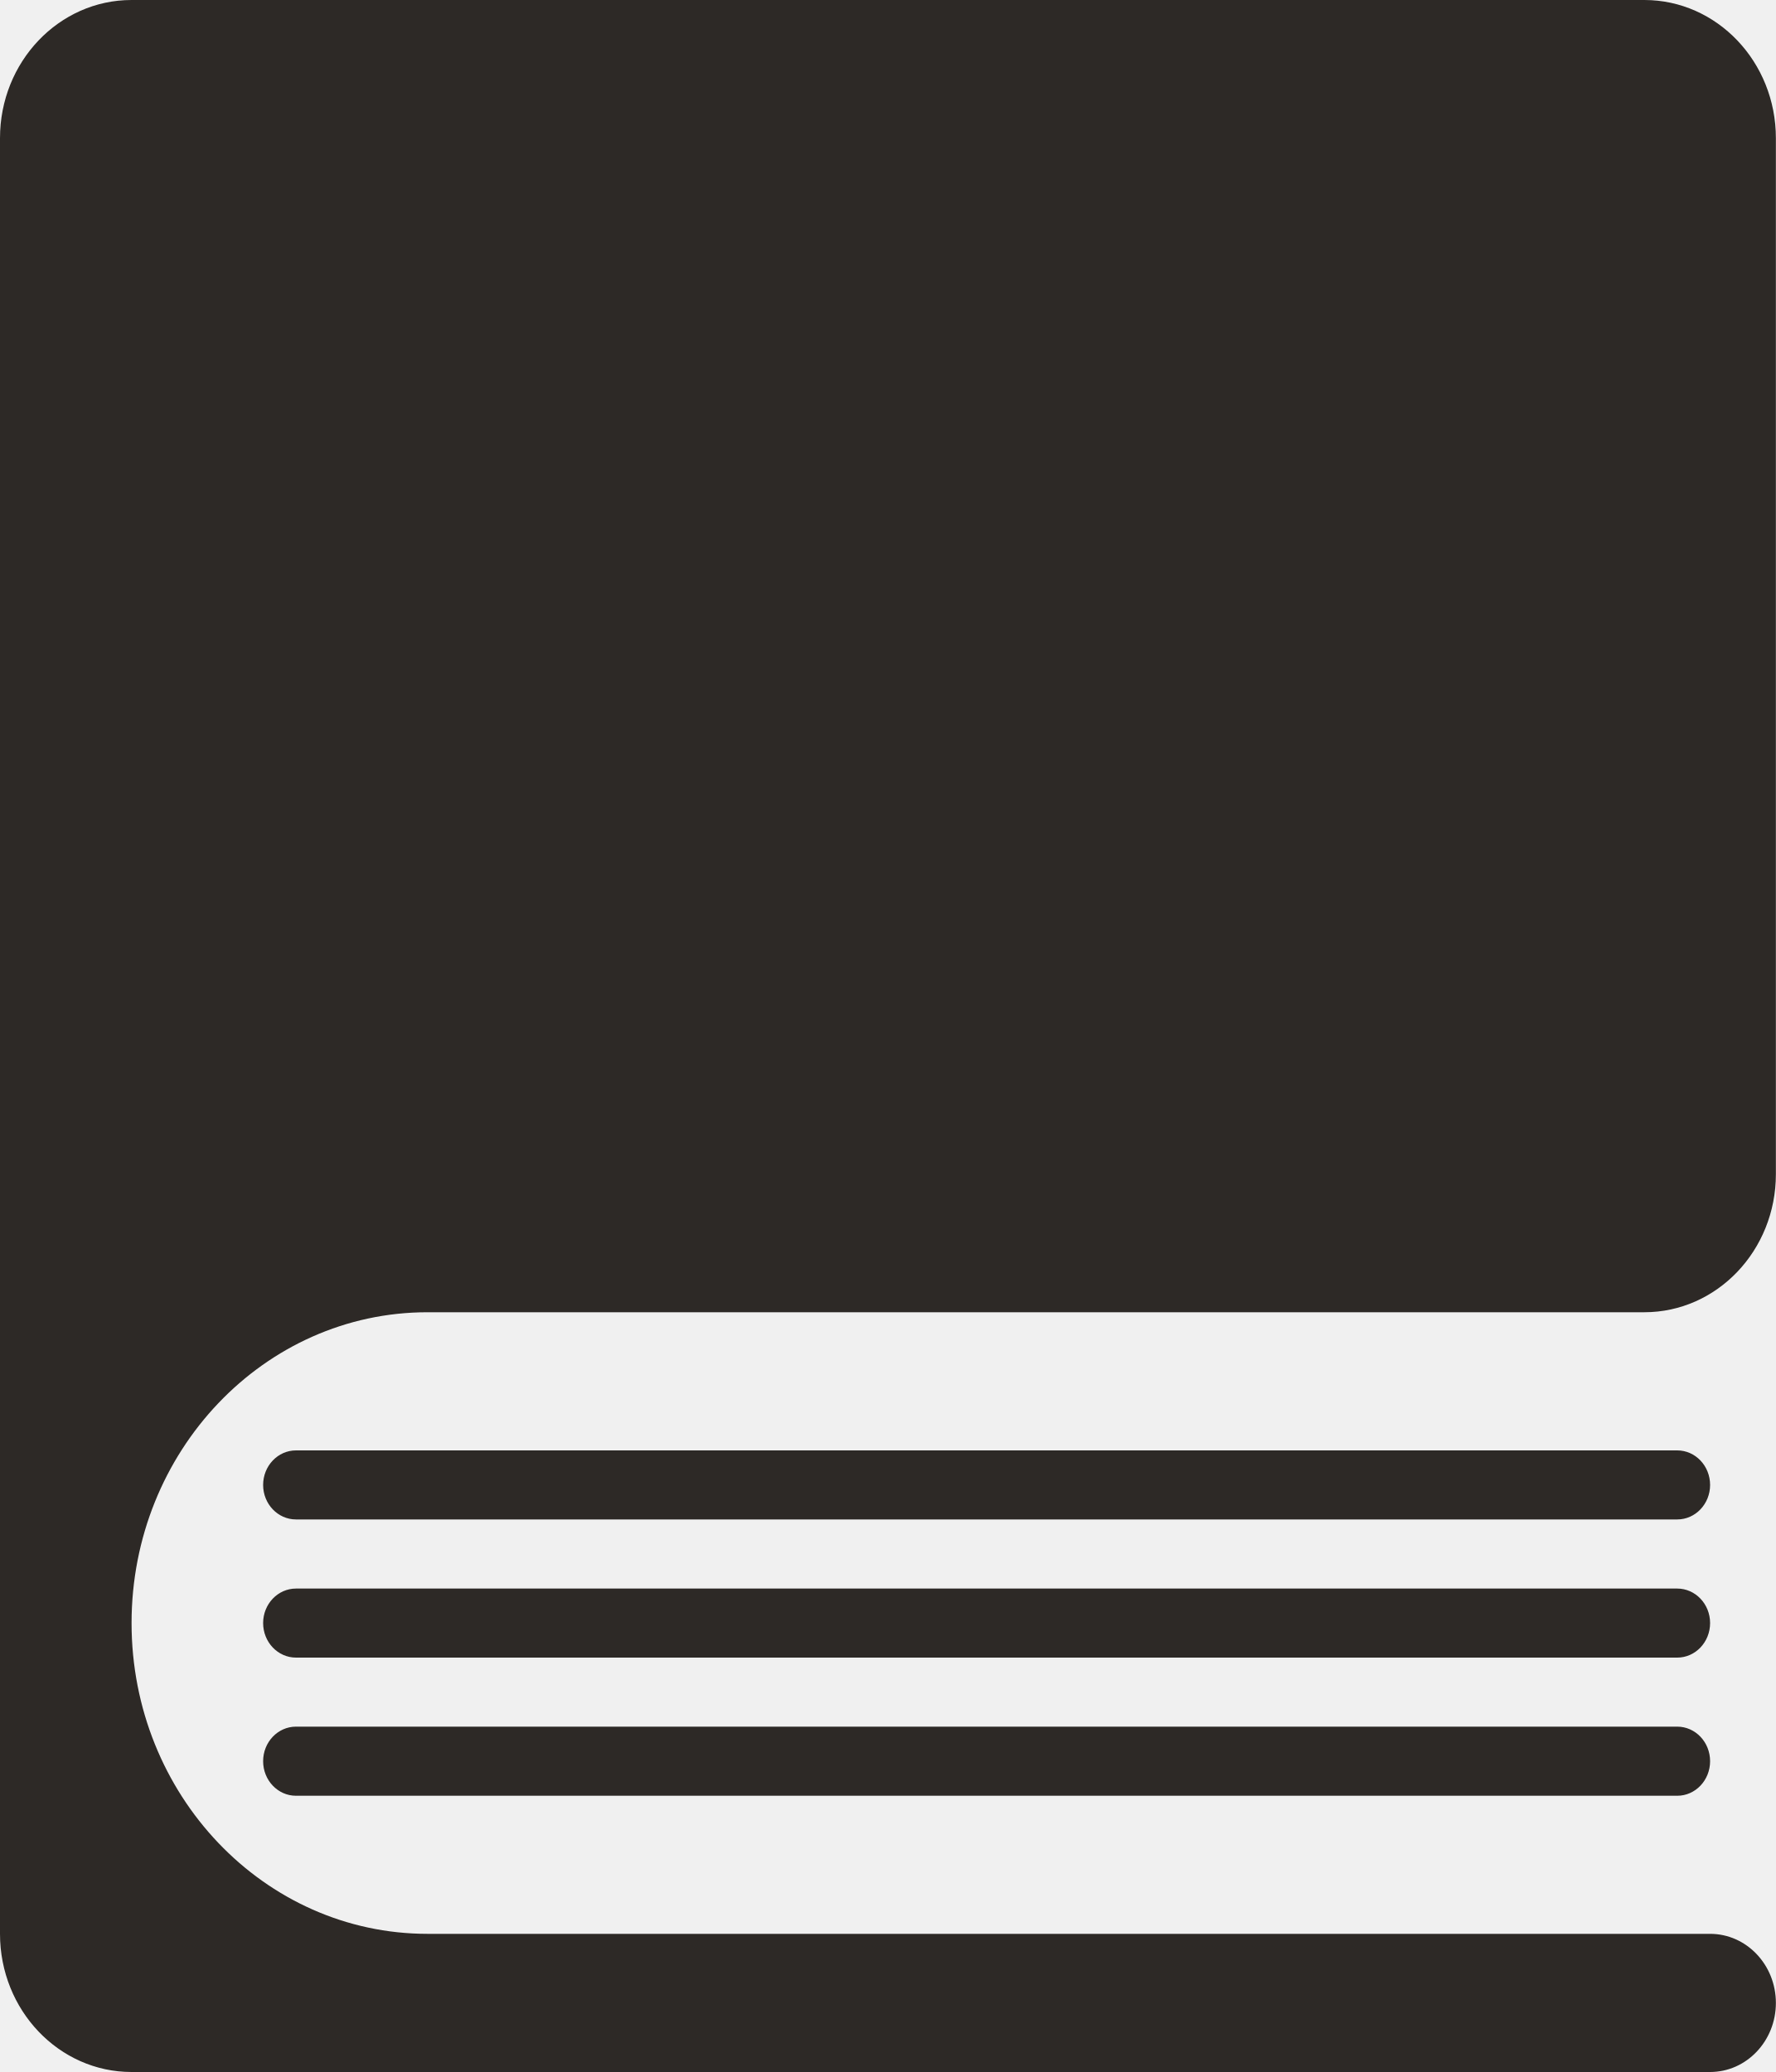
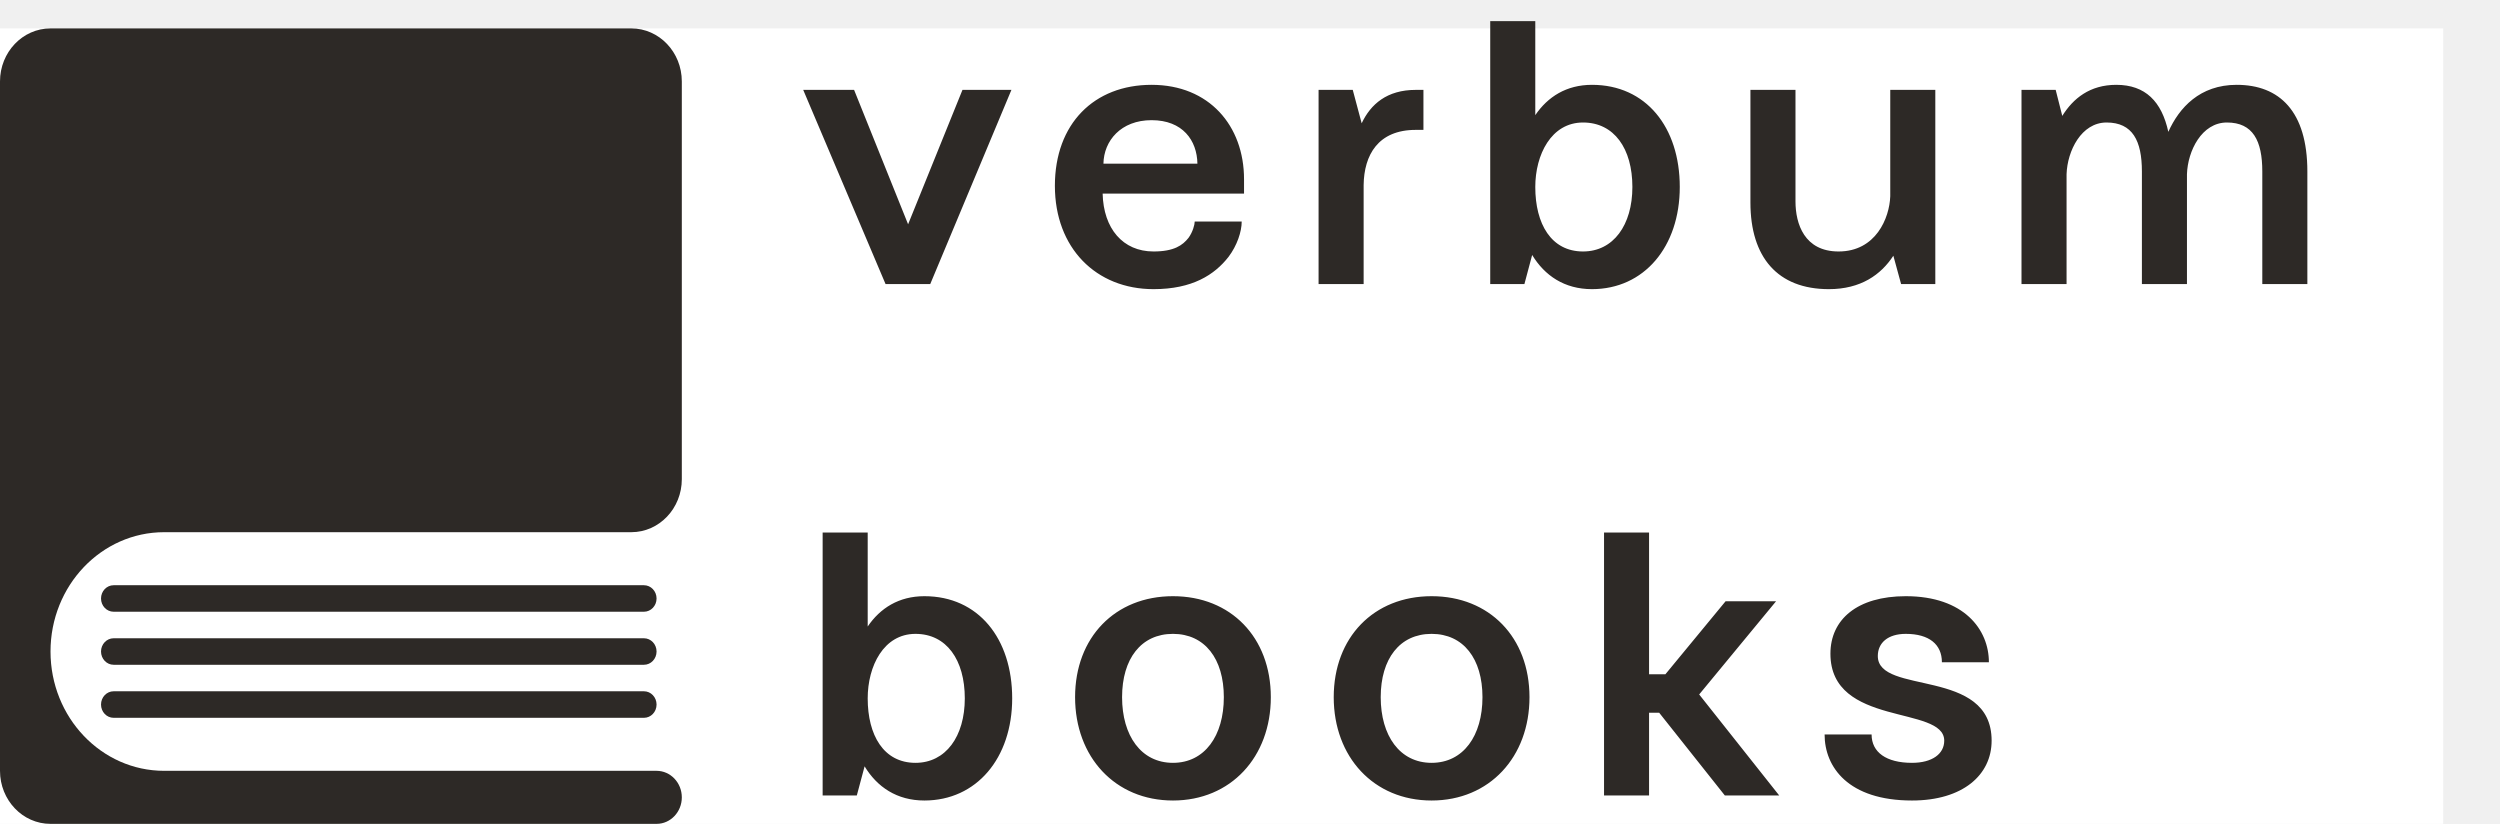
- <svg xmlns="http://www.w3.org/2000/svg" width="24" height="28" viewBox="0 0 24 28" fill="none">
-   <g clip-path="url(#clip0_726_155)">
-     <path fill-rule="evenodd" clip-rule="evenodd" d="M1.778 0C0.796 0 0 0.836 0 1.867V26.133C0 27.164 0.796 28 1.778 28H2.667H5.778H23.111C23.602 28 24 27.582 24 27.067C24 26.551 23.602 26.133 23.111 26.133H5.778C3.569 26.133 1.778 24.253 1.778 21.933C1.778 19.614 3.569 17.733 5.778 17.733H22.222C23.204 17.733 24 16.898 24 15.867V1.867C24 0.836 23.204 0 22.222 0H1.778ZM4 19.6C3.755 19.6 3.556 19.809 3.556 20.067C3.556 20.324 3.755 20.533 4 20.533H22.667C22.912 20.533 23.111 20.324 23.111 20.067C23.111 19.809 22.912 19.6 22.667 19.6H4ZM3.556 21.933C3.556 21.676 3.755 21.467 4 21.467H22.667C22.912 21.467 23.111 21.676 23.111 21.933C23.111 22.191 22.912 22.4 22.667 22.4H4C3.755 22.4 3.556 22.191 3.556 21.933ZM4 23.333C3.755 23.333 3.556 23.542 3.556 23.8C3.556 24.058 3.755 24.267 4 24.267H22.667C22.912 24.267 23.111 24.058 23.111 23.8C23.111 23.542 22.912 23.333 22.667 23.333H4Z" fill="#2D2926" />
+ <svg xmlns="http://www.w3.org/2000/svg" width="88" height="29" viewBox="0 0 88 29" fill="none">
+   <rect width="86" height="28" transform="translate(0 1)" fill="white" />
+   <g clip-path="url(#clip0_815_163)">
+     <path fill-rule="evenodd" clip-rule="evenodd" d="M1.778 1C0.796 1 0 1.836 0 2.867V27.133C0 28.164 0.796 29 1.778 29H2.667H5.778H23.111C23.602 29 24 28.582 24 28.067C24 27.551 23.602 27.133 23.111 27.133H5.778C3.569 27.133 1.778 25.253 1.778 22.933C1.778 20.614 3.569 18.733 5.778 18.733H22.222C23.204 18.733 24 17.898 24 16.867V2.867C24 1.836 23.204 1 22.222 1H1.778ZM4 20.6C3.755 20.6 3.556 20.809 3.556 21.067C3.556 21.324 3.755 21.533 4 21.533H22.667C22.912 21.533 23.111 21.324 23.111 21.067C23.111 20.809 22.912 20.6 22.667 20.6H4ZM3.556 22.933C3.556 22.676 3.755 22.467 4 22.467H22.667C22.912 22.467 23.111 22.676 23.111 22.933C23.111 23.191 22.912 23.4 22.667 23.4H4C3.755 23.4 3.556 23.191 3.556 22.933ZM4 24.333C3.755 24.333 3.556 24.542 3.556 24.8C3.556 25.058 3.755 25.267 4 25.267H22.667C22.912 25.267 23.111 25.058 23.111 24.8C23.111 24.542 22.912 24.333 22.667 24.333H4Z" fill="#2D2926" />
  </g>
+   <path d="M28.273 3.164H30.064L31.965 7.895L33.879 3.164H35.602L32.744 10H31.172L28.273 3.164ZM38.841 5.762H42.149C42.136 4.941 41.63 4.23 40.536 4.23C39.456 4.23 38.854 4.955 38.841 5.762ZM37.132 6.541C37.132 4.354 38.513 2.986 40.536 2.986C42.559 2.986 43.79 4.422 43.79 6.309V6.814H38.813C38.841 8.045 39.524 8.852 40.604 8.852C41.329 8.852 41.63 8.633 41.835 8.373C41.985 8.168 42.054 7.908 42.054 7.799H43.708C43.708 8.154 43.544 8.646 43.243 9.043C42.751 9.672 41.972 10.178 40.604 10.178C38.581 10.178 37.132 8.729 37.132 6.541ZM46.414 10V3.164H47.617L47.931 4.34C48.246 3.67 48.82 3.164 49.832 3.164H50.105V4.572H49.832C48.506 4.572 48.013 5.461 48 6.514V10H46.414ZM54.042 6.582C54.042 7.881 54.602 8.852 55.723 8.852C56.79 8.852 57.46 7.922 57.46 6.582C57.46 5.229 56.817 4.312 55.723 4.312C54.602 4.312 54.042 5.447 54.042 6.582ZM52.456 10V0.744H54.042V4.053C54.479 3.41 55.135 2.986 56.038 2.986C57.938 2.986 59.128 4.477 59.128 6.582C59.128 8.688 57.87 10.178 56.038 10.178C55.067 10.178 54.37 9.699 53.932 8.975L53.659 10H52.456ZM61.615 7.129V3.164H63.201V6.992V7.088C63.201 7.881 63.515 8.852 64.718 8.852C66.031 8.852 66.509 7.676 66.537 6.91V3.164H68.123V10H66.919L66.646 9.002C66.209 9.672 65.498 10.178 64.376 10.178C62.572 10.178 61.615 9.057 61.615 7.129ZM71.157 10V3.164H72.36L72.592 4.08C72.975 3.465 73.563 2.986 74.493 2.986C75.518 2.986 76.092 3.574 76.325 4.641C76.707 3.793 77.432 2.986 78.731 2.986C80.235 2.986 81.219 3.916 81.219 6.035V10H79.633V6.172V6.035C79.633 4.955 79.305 4.312 78.389 4.312C77.5 4.312 77.008 5.311 76.981 6.131V10H75.395V6.035C75.395 4.955 75.067 4.312 74.151 4.312C73.262 4.312 72.77 5.311 72.743 6.131V10H71.157Z" fill="#2D2926" />
+   <path d="M30.543 24.582C30.543 25.881 31.104 26.852 32.225 26.852C33.291 26.852 33.961 25.922 33.961 24.582C33.961 23.229 33.318 22.312 32.225 22.312C31.104 22.312 30.543 23.447 30.543 24.582ZM28.957 28V18.744H30.543V22.053C30.98 21.41 31.637 20.986 32.539 20.986C34.44 20.986 35.629 22.477 35.629 24.582C35.629 26.688 34.371 28.178 32.539 28.178C31.568 28.178 30.871 27.699 30.434 26.975L30.16 28H28.957ZM39.497 24.541C39.497 25.895 40.167 26.852 41.288 26.852C42.409 26.852 43.079 25.895 43.079 24.541C43.079 23.188 42.409 22.312 41.288 22.312C40.167 22.312 39.497 23.188 39.497 24.541ZM37.843 24.541C37.843 22.436 39.251 20.986 41.288 20.986C43.325 20.986 44.733 22.436 44.733 24.541C44.733 26.646 43.325 28.178 41.288 28.178C39.251 28.178 37.843 26.646 37.843 24.541ZM48.601 24.541C48.601 25.895 49.271 26.852 50.392 26.852C51.513 26.852 52.183 25.895 52.183 24.541C52.183 23.188 51.513 22.312 50.392 22.312C49.271 22.312 48.601 23.188 48.601 24.541ZM46.947 24.541C46.947 22.436 48.355 20.986 50.392 20.986C52.429 20.986 53.838 22.436 53.838 24.541C53.838 26.646 52.429 28.178 50.392 28.178C48.355 28.178 46.947 26.646 46.947 24.541ZM56.462 28V18.744H58.047V23.734H58.622L60.741 21.164H62.518L59.811 24.445L62.628 28H60.714L58.403 25.088H58.047V28H56.462ZM64.226 25.854H65.88C65.88 26.482 66.4 26.852 67.302 26.852C68.013 26.852 68.437 26.537 68.437 26.072C68.437 24.814 64.431 25.607 64.431 23.01C64.431 21.807 65.374 20.986 67.084 20.986C69.134 20.986 70.009 22.162 70.009 23.311H68.355C68.355 22.682 67.904 22.312 67.084 22.312C66.455 22.312 66.099 22.627 66.099 23.092C66.099 24.486 70.105 23.475 70.105 26.072C70.105 27.275 69.093 28.178 67.302 28.178C65.06 28.178 64.226 27.002 64.226 25.854Z" fill="#2D2926" />
  <defs>
-     <clipPath id="clip0_726_155">
-       <rect width="24" height="28" fill="white" />
+     <clipPath id="clip0_815_163">
+       <rect width="24" height="28" fill="white" transform="translate(0 1)" />
    </clipPath>
  </defs>
</svg>
